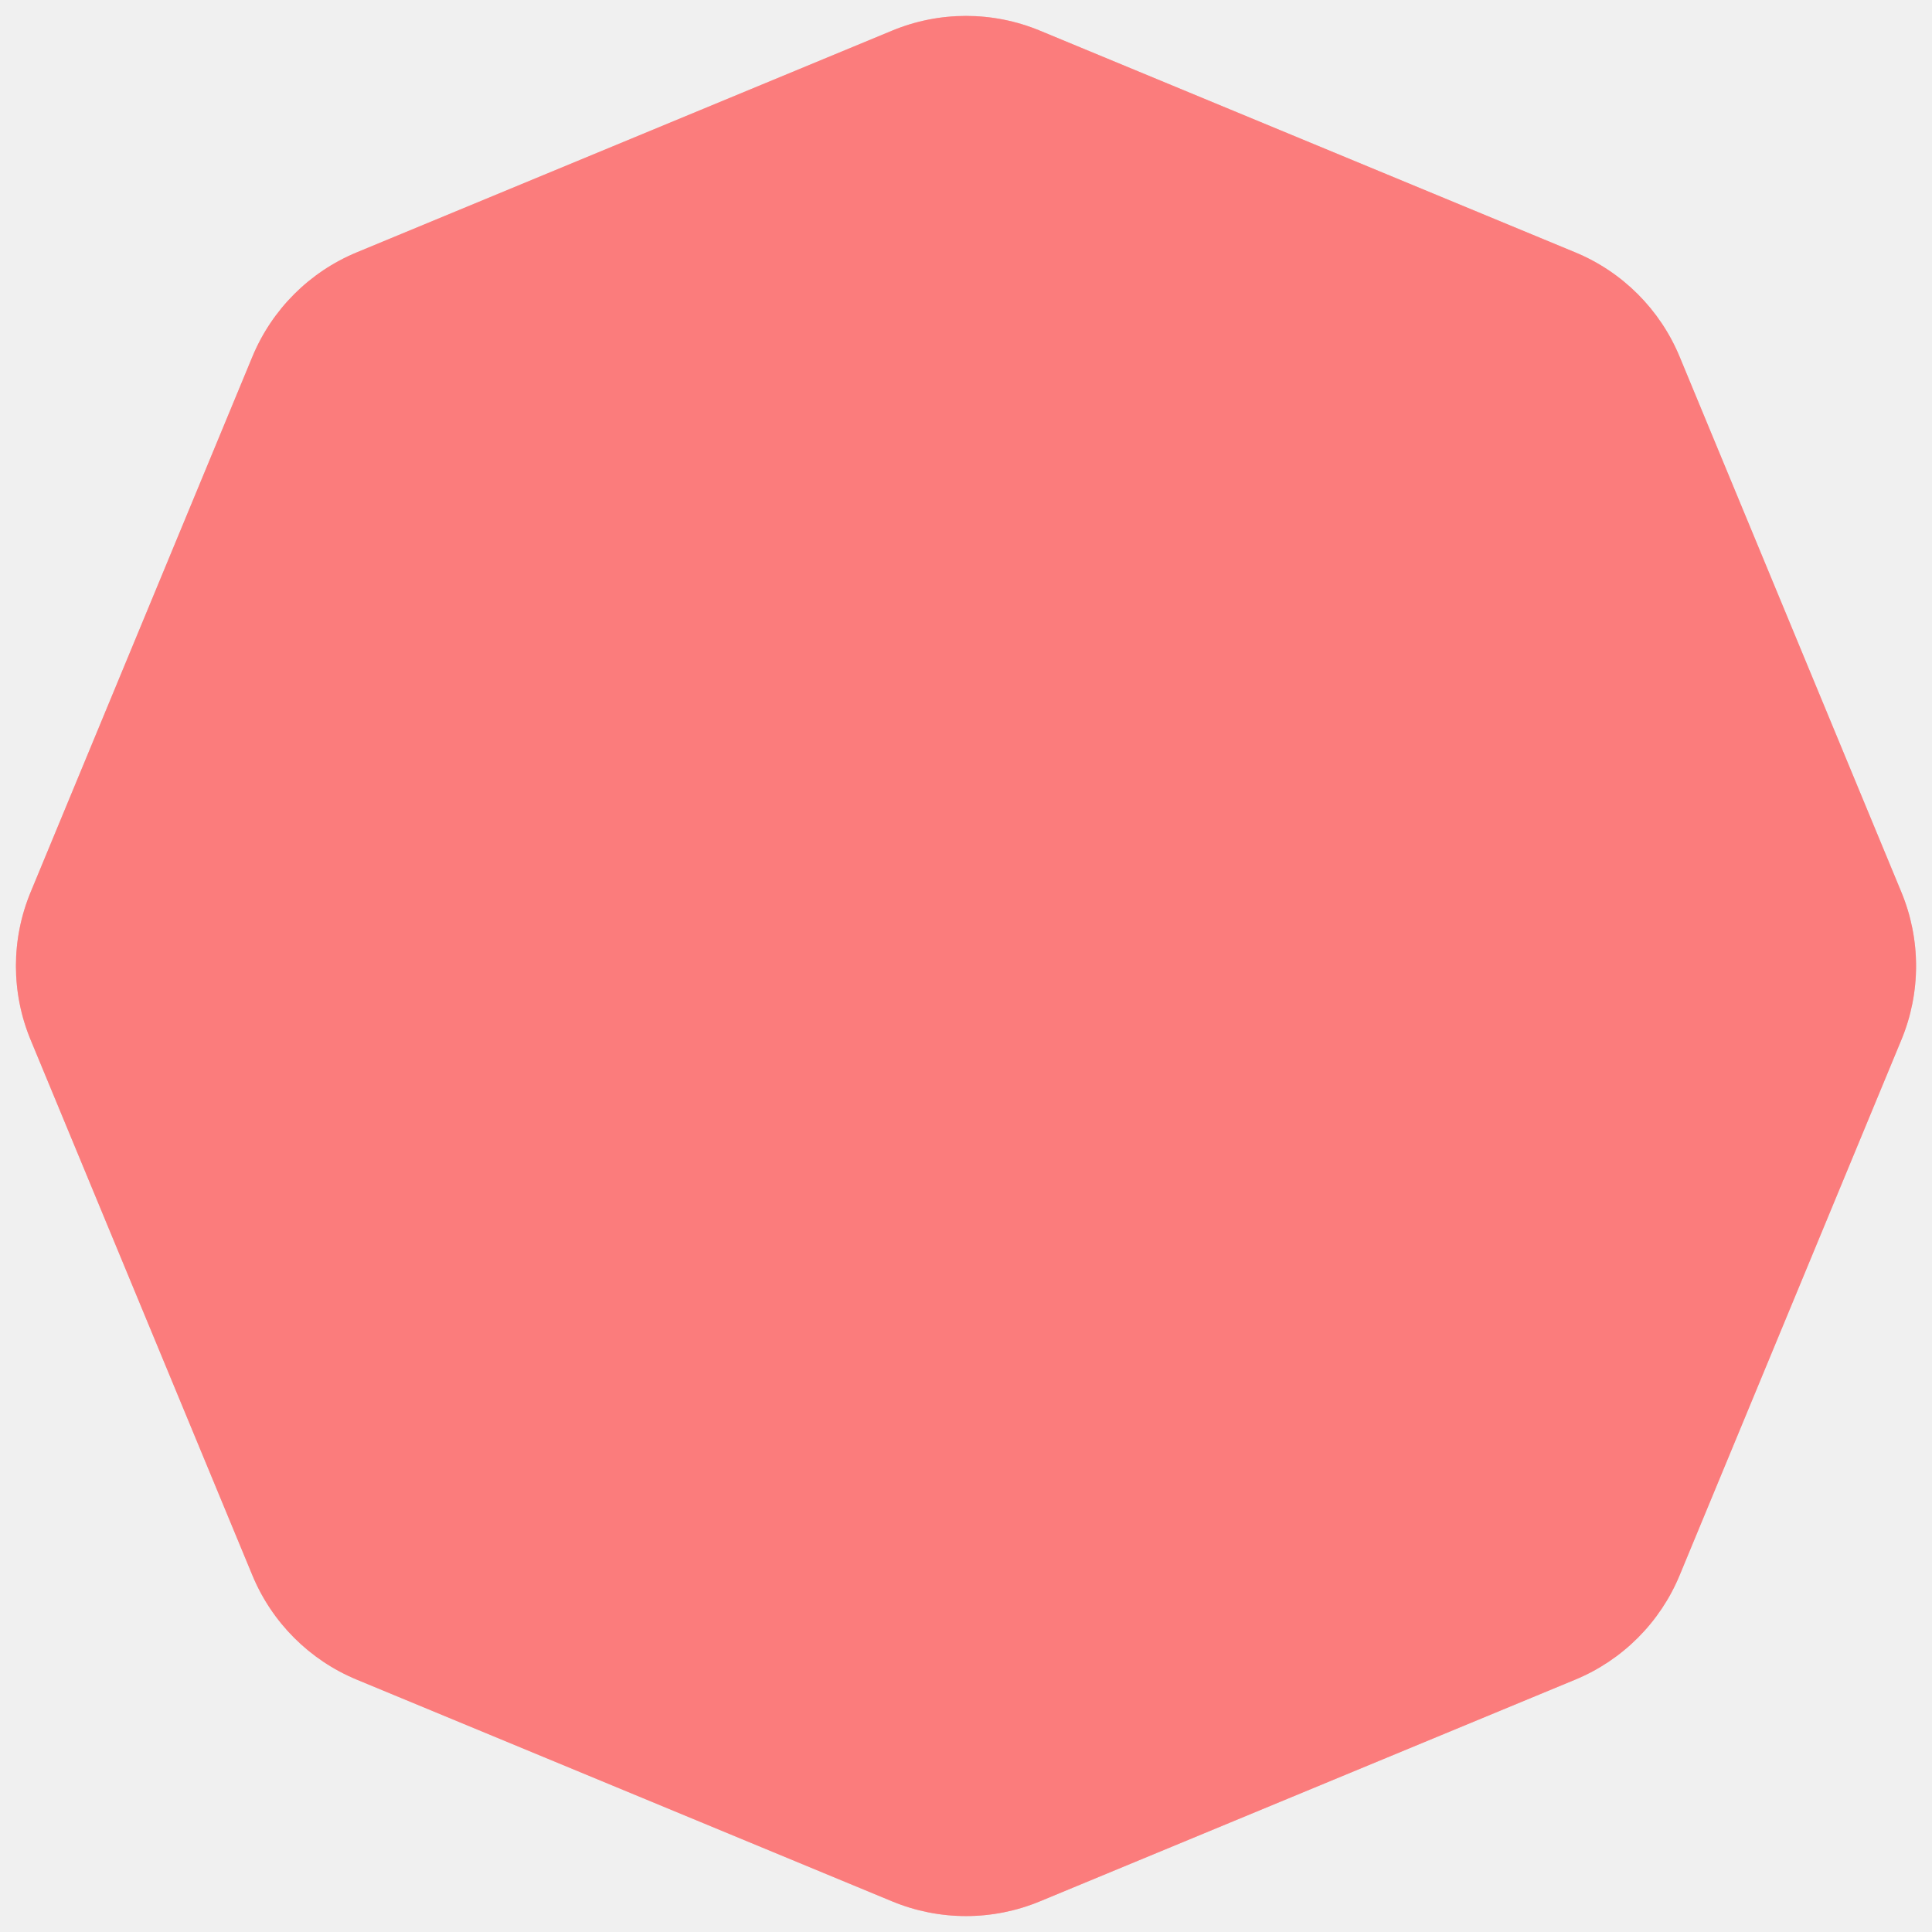
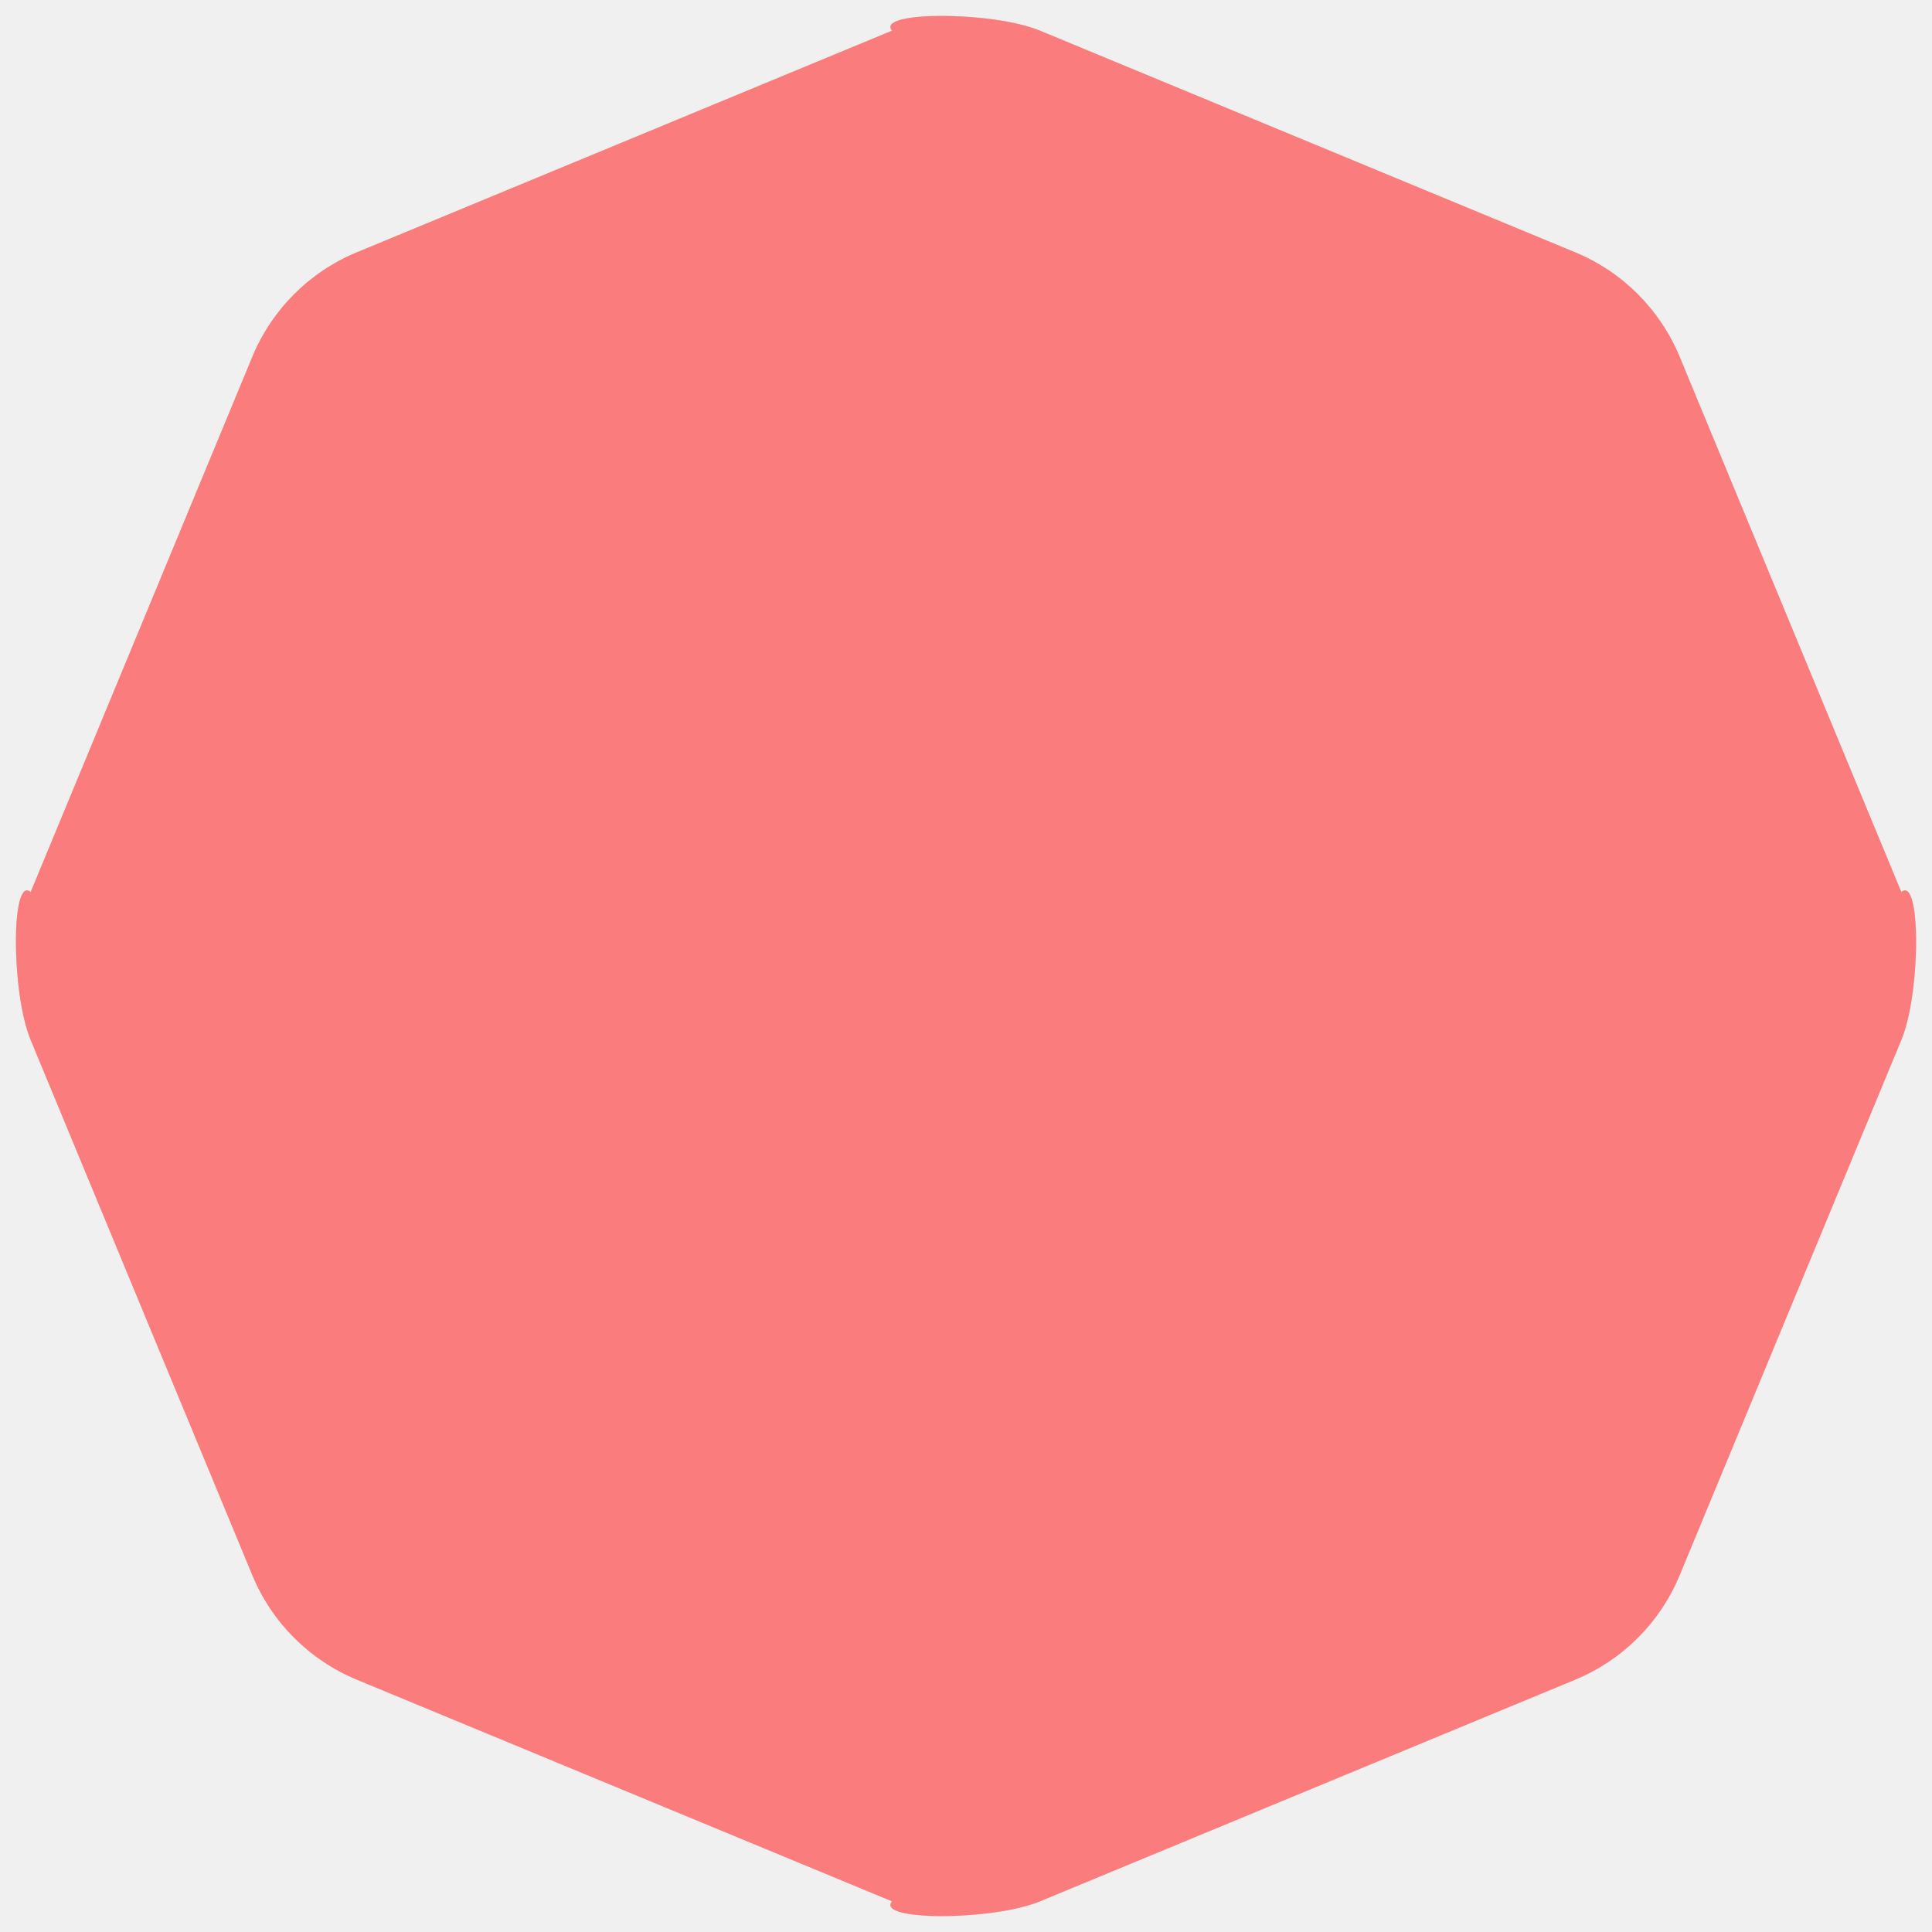
<svg xmlns="http://www.w3.org/2000/svg" width="30" height="30" viewBox="0 0 30 30" fill="none">
-   <path d="M13.852 0.476C14.587 0.171 15.413 0.171 16.148 0.476L24.459 3.918C25.194 4.222 25.778 4.806 26.082 5.541L29.524 13.852C29.829 14.587 29.829 15.413 29.524 16.148L26.082 24.459C25.778 25.194 25.194 25.778 24.459 26.082L16.148 29.524C15.413 29.829 14.587 29.829 13.852 29.524L5.541 26.082C4.806 25.778 4.222 25.194 3.918 24.459L0.476 16.148C0.171 15.413 0.171 14.587 0.476 13.852L3.918 5.541C4.222 4.806 4.806 4.222 5.541 3.918L13.852 0.476Z" fill="#F94545" />
-   <path d="M13.852 0.476C14.587 0.171 15.413 0.171 16.148 0.476L24.459 3.918C25.194 4.222 25.778 4.806 26.082 5.541L29.524 13.852C29.829 14.587 29.829 15.413 29.524 16.148L26.082 24.459C25.778 25.194 25.194 25.778 24.459 26.082L16.148 29.524C15.413 29.829 14.587 29.829 13.852 29.524L5.541 26.082C4.806 25.778 4.222 25.194 3.918 24.459L0.476 16.148C0.171 15.413 0.171 14.587 0.476 13.852L3.918 5.541C4.222 4.806 4.806 4.222 5.541 3.918L13.852 0.476Z" fill="white" fill-opacity="0.3" />
+   <path d="M13.852 0.476C13.587 0.171 15.413 0.171 16.148 0.476L24.459 3.918C25.194 4.222 25.778 4.806 26.082 5.541L29.524 13.852C29.829 13.587 29.829 15.413 29.524 16.148L26.082 24.459C25.778 25.194 25.194 25.778 24.459 26.082L16.148 29.524C15.413 29.829 13.587 29.829 13.852 29.524L5.541 26.082C4.806 25.778 4.222 25.194 3.918 24.459L0.476 16.148C0.171 15.413 0.171 13.587 0.476 13.852L3.918 5.541C4.222 4.806 4.806 4.222 5.541 3.918L13.852 0.476Z" fill="#F94545" />
+   <path d="M13.852 0.476C13.587 0.171 15.413 0.171 16.148 0.476L24.459 3.918C25.194 4.222 25.778 4.806 26.082 5.541L29.524 13.852C29.829 13.587 29.829 15.413 29.524 16.148L26.082 24.459C25.778 25.194 25.194 25.778 24.459 26.082L16.148 29.524C15.413 29.829 13.587 29.829 13.852 29.524L5.541 26.082C4.806 25.778 4.222 25.194 3.918 24.459L0.476 16.148C0.171 15.413 0.171 13.587 0.476 13.852L3.918 5.541C4.222 4.806 4.806 4.222 5.541 3.918L13.852 0.476Z" fill="white" fill-opacity="0.3" />
</svg>
